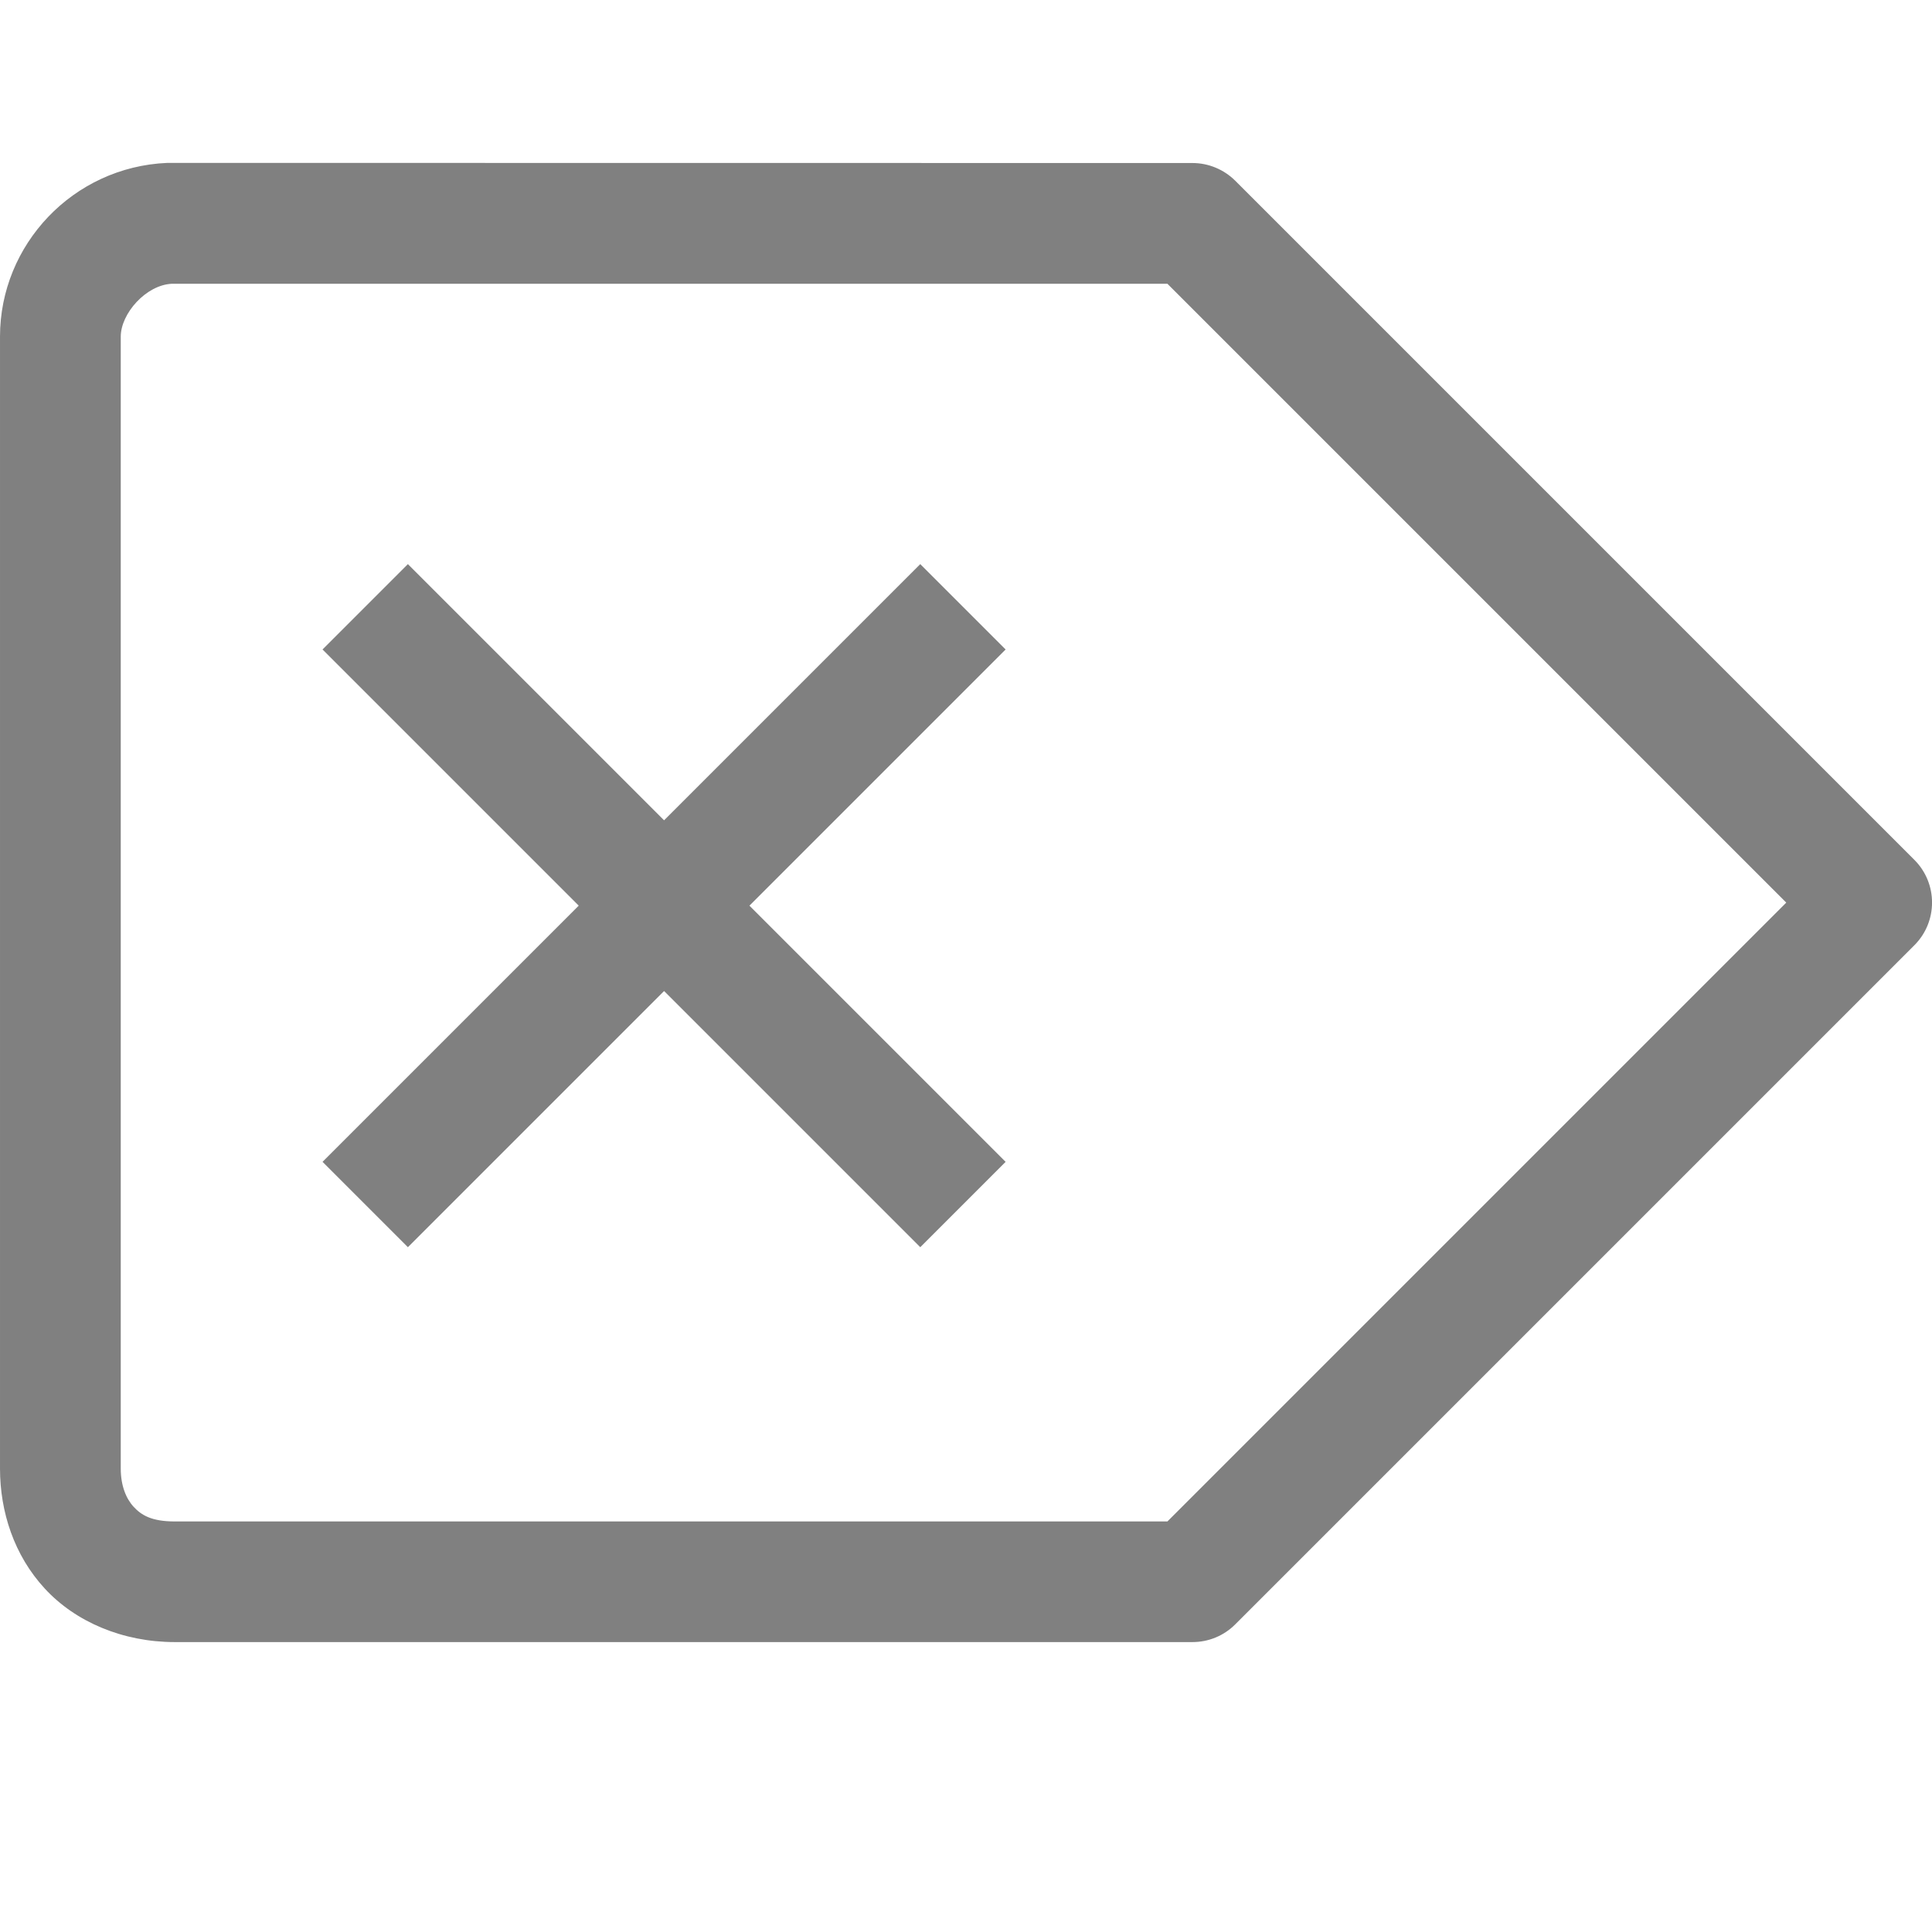
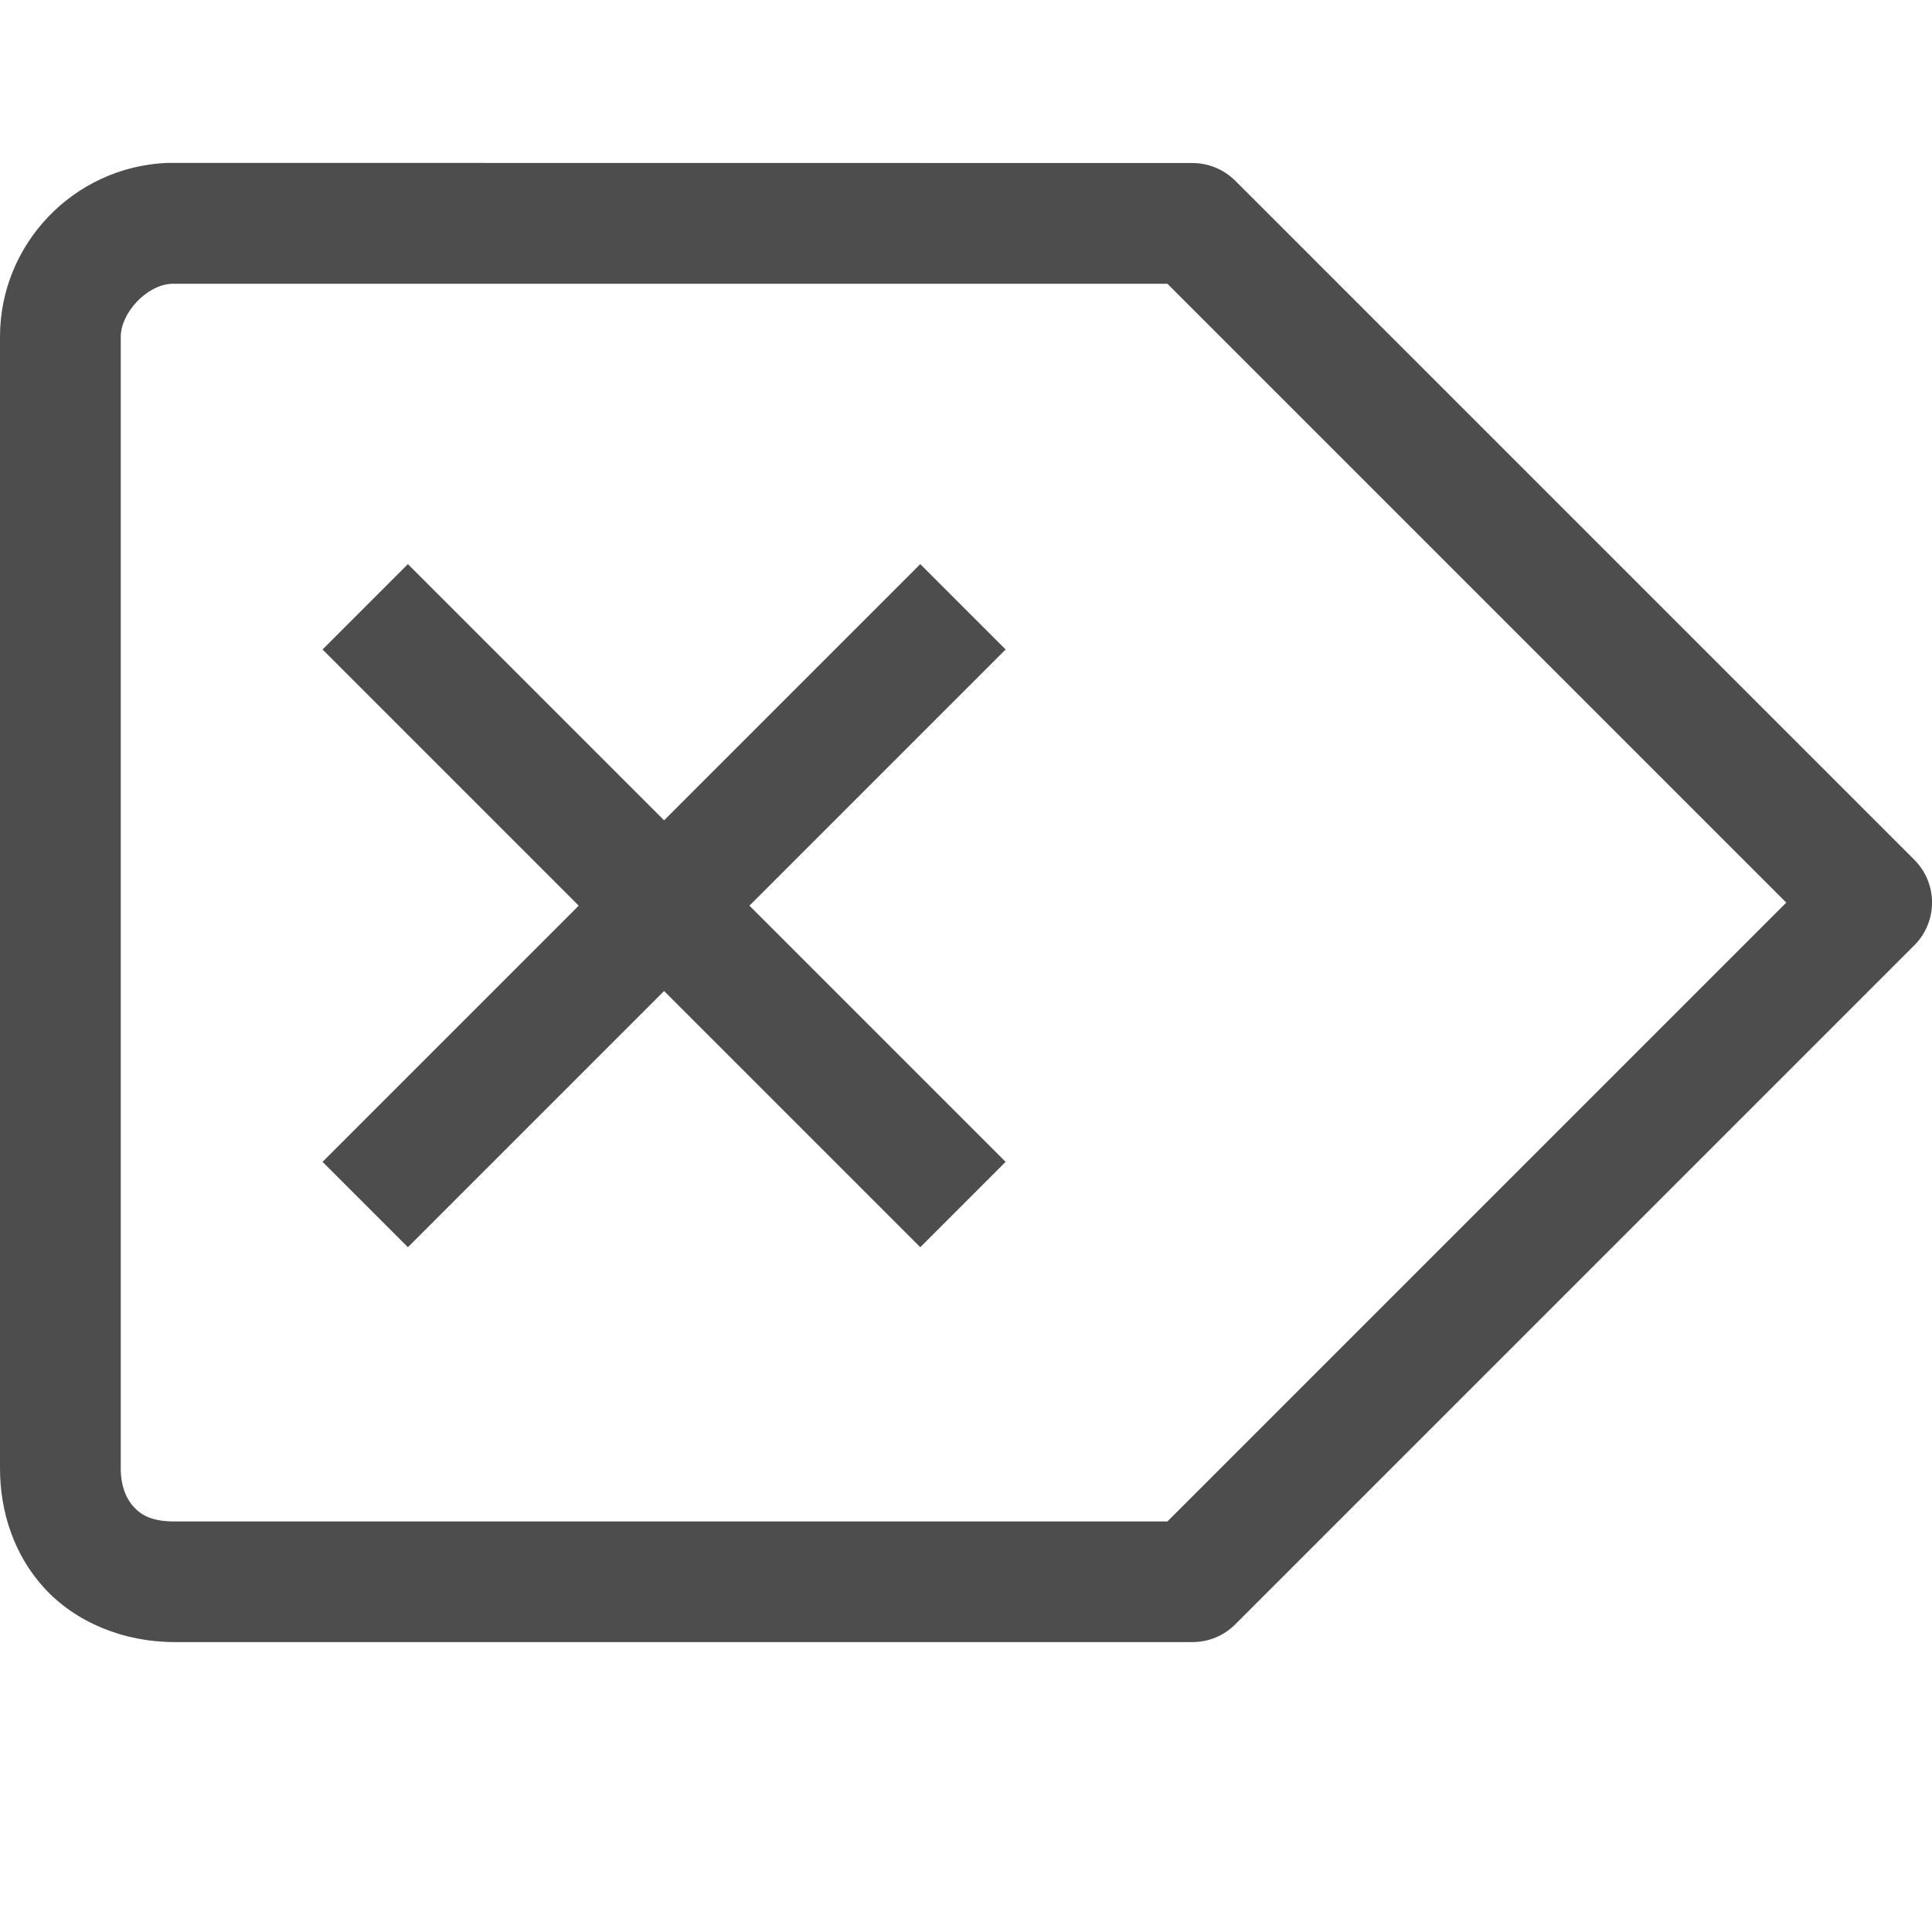
- <svg xmlns="http://www.w3.org/2000/svg" width="16" height="16" version="1.1">
-   <g transform="matrix(-.9375156 0 0 -.9375156 185.1904 734.0496)">
-     <g transform="matrix(-1,0,0,1,377.9999,0)">
-       <path fill="#808080" d="m6.125 1.35c-0.133 1.3e-5 -0.26 0.053-0.354 0.146l-5.625 5.625c-0.195 0.195-0.195 0.512 0 0.707l5.625 5.625c0.094 0.094 0.221 0.146 0.354 0.146h8.428c0.429 0 0.822-0.167 1.076-0.443 0.255-0.276 0.371-0.637 0.371-0.994v-9.375c0-0.761-0.605-1.405-1.385-1.438-0.006-1.272e-4 -0.013-1.272e-4 -0.02 0zm0.207 1h8.244c0.214 0.009 0.424 0.246 0.424 0.438v9.375c0 0.14-0.044 0.248-0.107 0.316-0.063 0.068-0.147 0.121-0.34 0.121h-8.221l-5.125-5.125z" transform="matrix(-1.066649,0,0,-1.066649,197.5332,782.9732)" />
-       <path fill="#808080" d="m189.35 777.236-2.263-2.263 2.263-2.263-0.754-0.754-2.263 2.263-2.263-2.263-0.754 0.754 2.263 2.263-2.263 2.263 0.754 0.754 2.263-2.263 2.263 2.263 0.754-0.754" />
+ <svg xmlns="http://www.w3.org/2000/svg" width="16" height="16" version="1.1" id="svg10">
+   <defs id="defs14" />
+   <g transform="matrix(-.9375156 0 0 -.9375156 185.1904 734.0496)" id="g8" style="fill:#4d4d4d;fill-opacity:1">
+     <g transform="matrix(-1,0,0,1,377.9999,0)" id="g6" style="fill:#4d4d4d;fill-opacity:1">
+       <path fill="#808080" d="m6.125 1.35c-0.133 1.3e-5 -0.26 0.053-0.354 0.146l-5.625 5.625c-0.195 0.195-0.195 0.512 0 0.707l5.625 5.625c0.094 0.094 0.221 0.146 0.354 0.146h8.428c0.429 0 0.822-0.167 1.076-0.443 0.255-0.276 0.371-0.637 0.371-0.994v-9.375c0-0.761-0.605-1.405-1.385-1.438-0.006-1.272e-4 -0.013-1.272e-4 -0.02 0zm0.207 1h8.244c0.214 0.009 0.424 0.246 0.424 0.438v9.375c0 0.14-0.044 0.248-0.107 0.316-0.063 0.068-0.147 0.121-0.34 0.121h-8.221l-5.125-5.125z" transform="matrix(-1.066649,0,0,-1.066649,197.5332,782.9732)" id="path2" style="fill:#4d4d4d;fill-opacity:1" />
+       <path fill="#808080" d="m189.35 777.236-2.263-2.263 2.263-2.263-0.754-0.754-2.263 2.263-2.263-2.263-0.754 0.754 2.263 2.263-2.263 2.263 0.754 0.754 2.263-2.263 2.263 2.263 0.754-0.754" id="path4" style="fill:#4d4d4d;fill-opacity:1" />
    </g>
  </g>
</svg>
